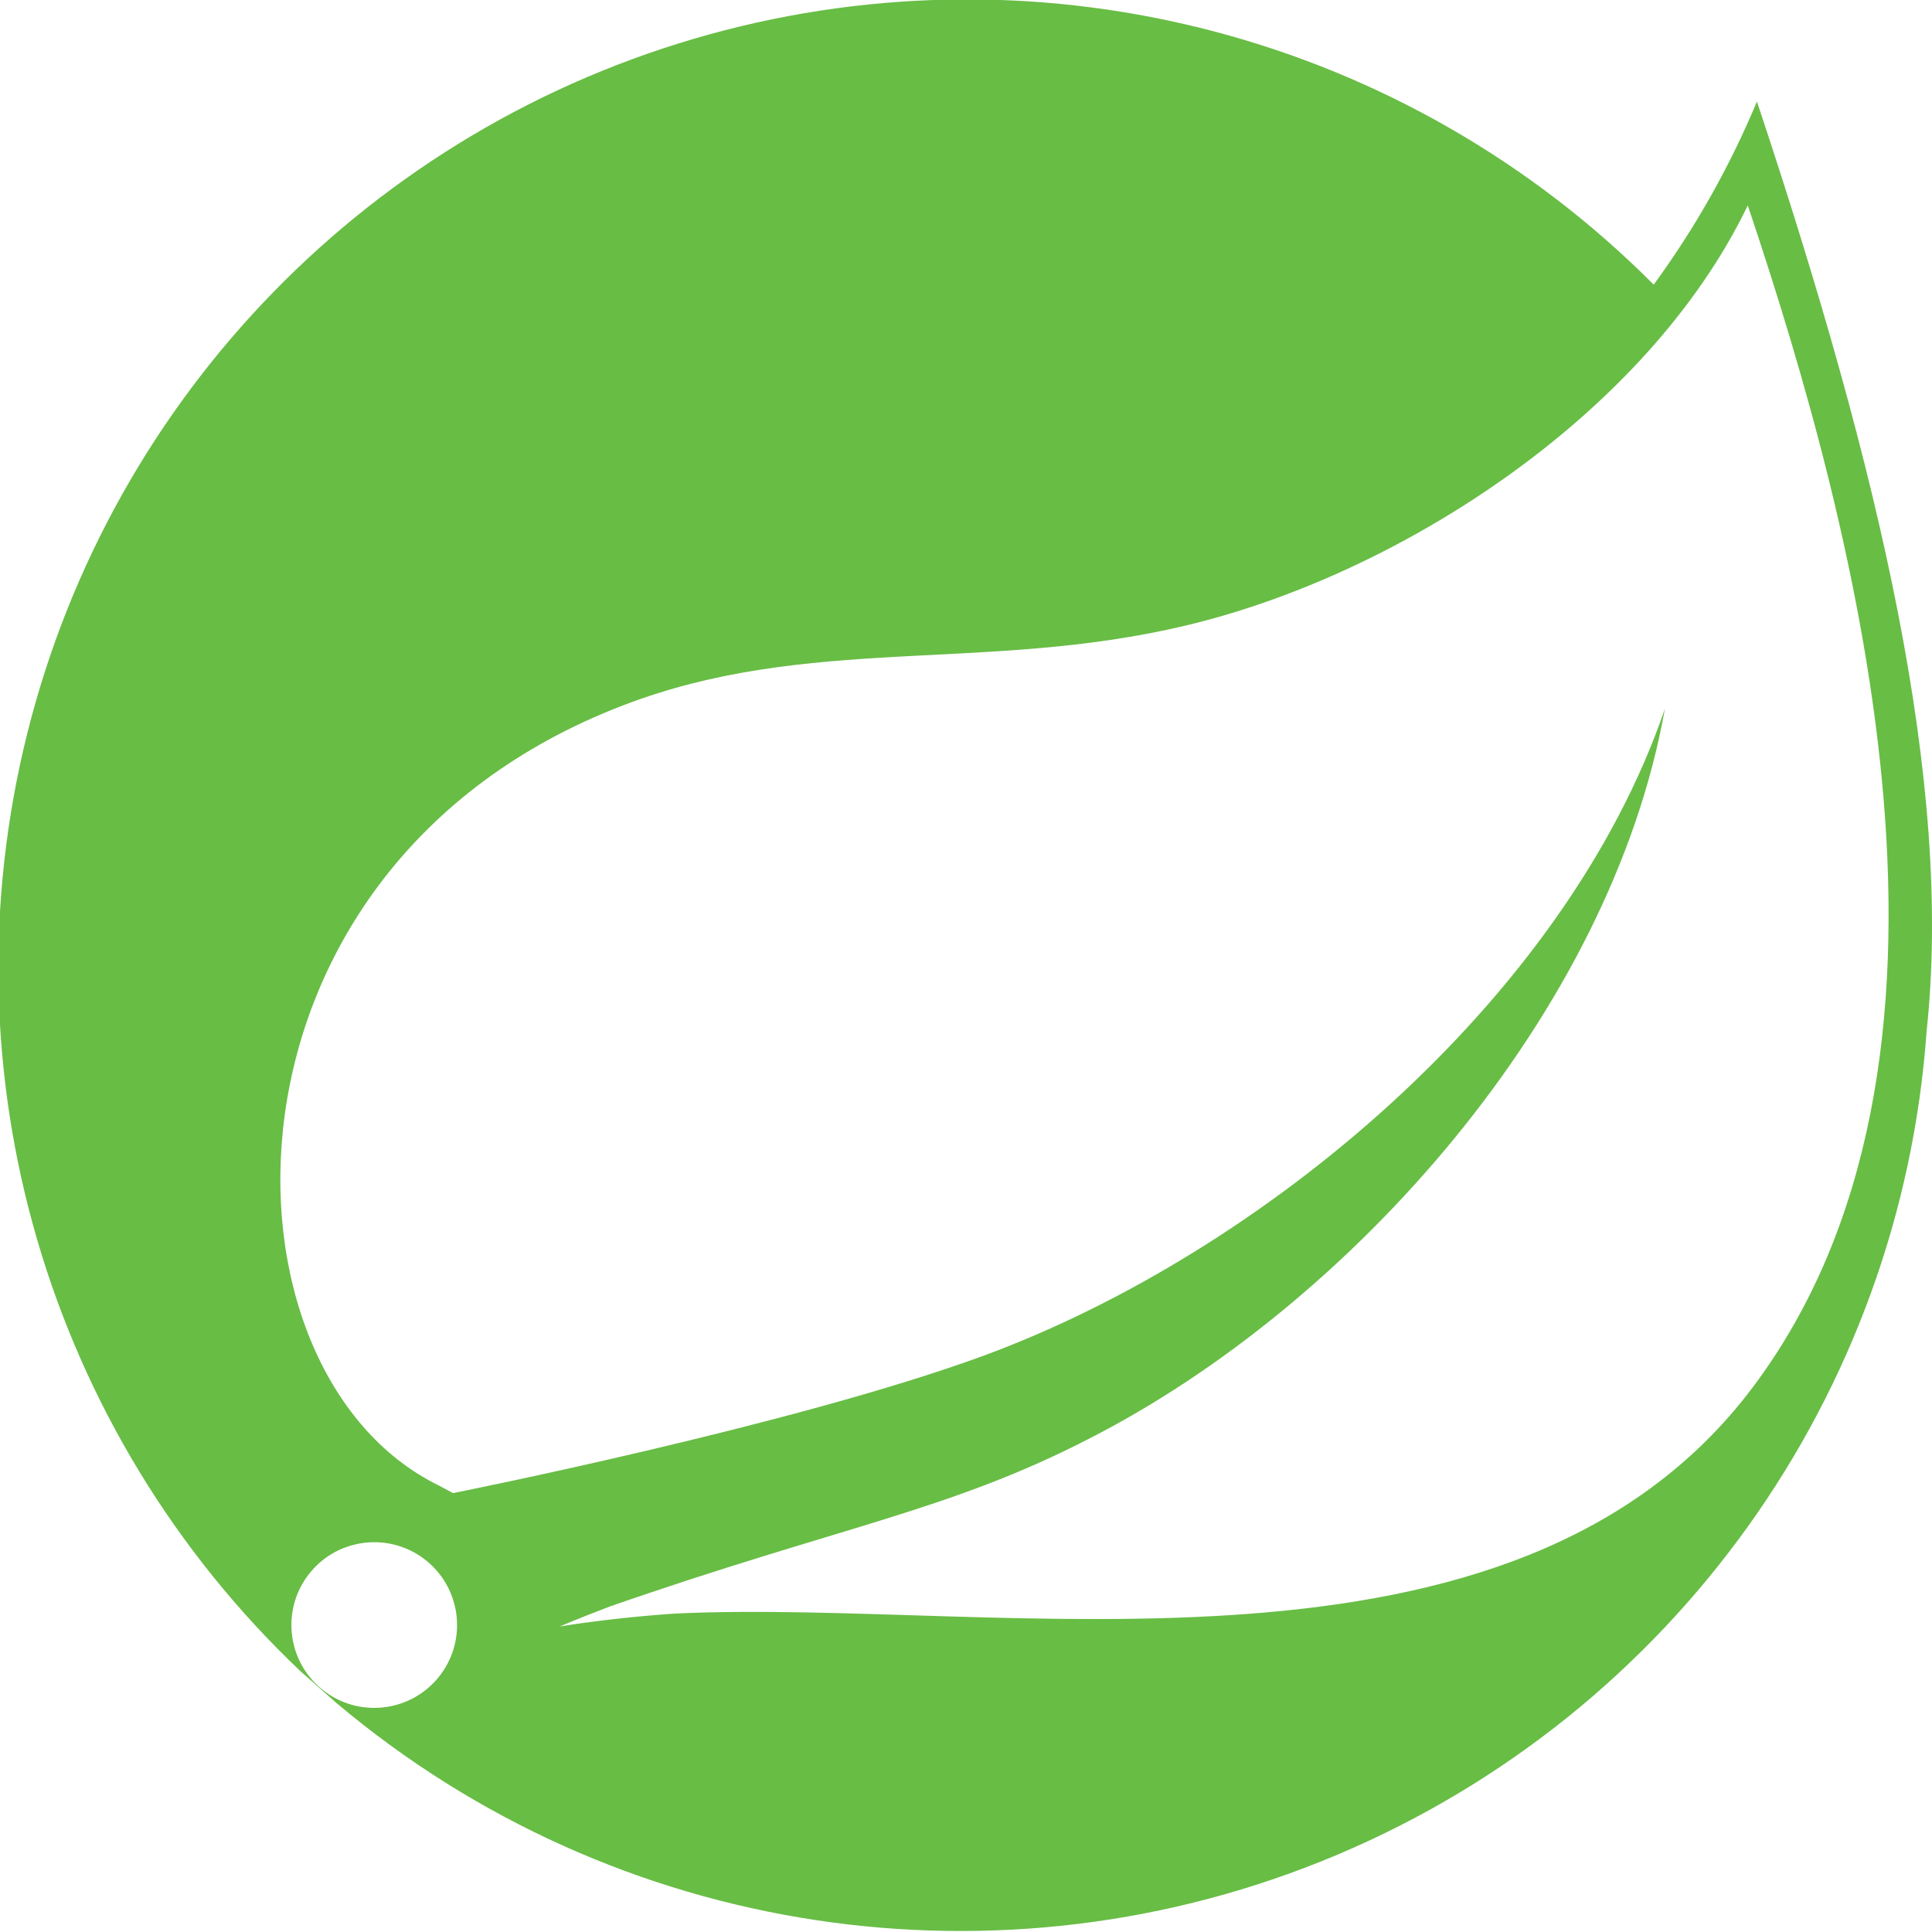
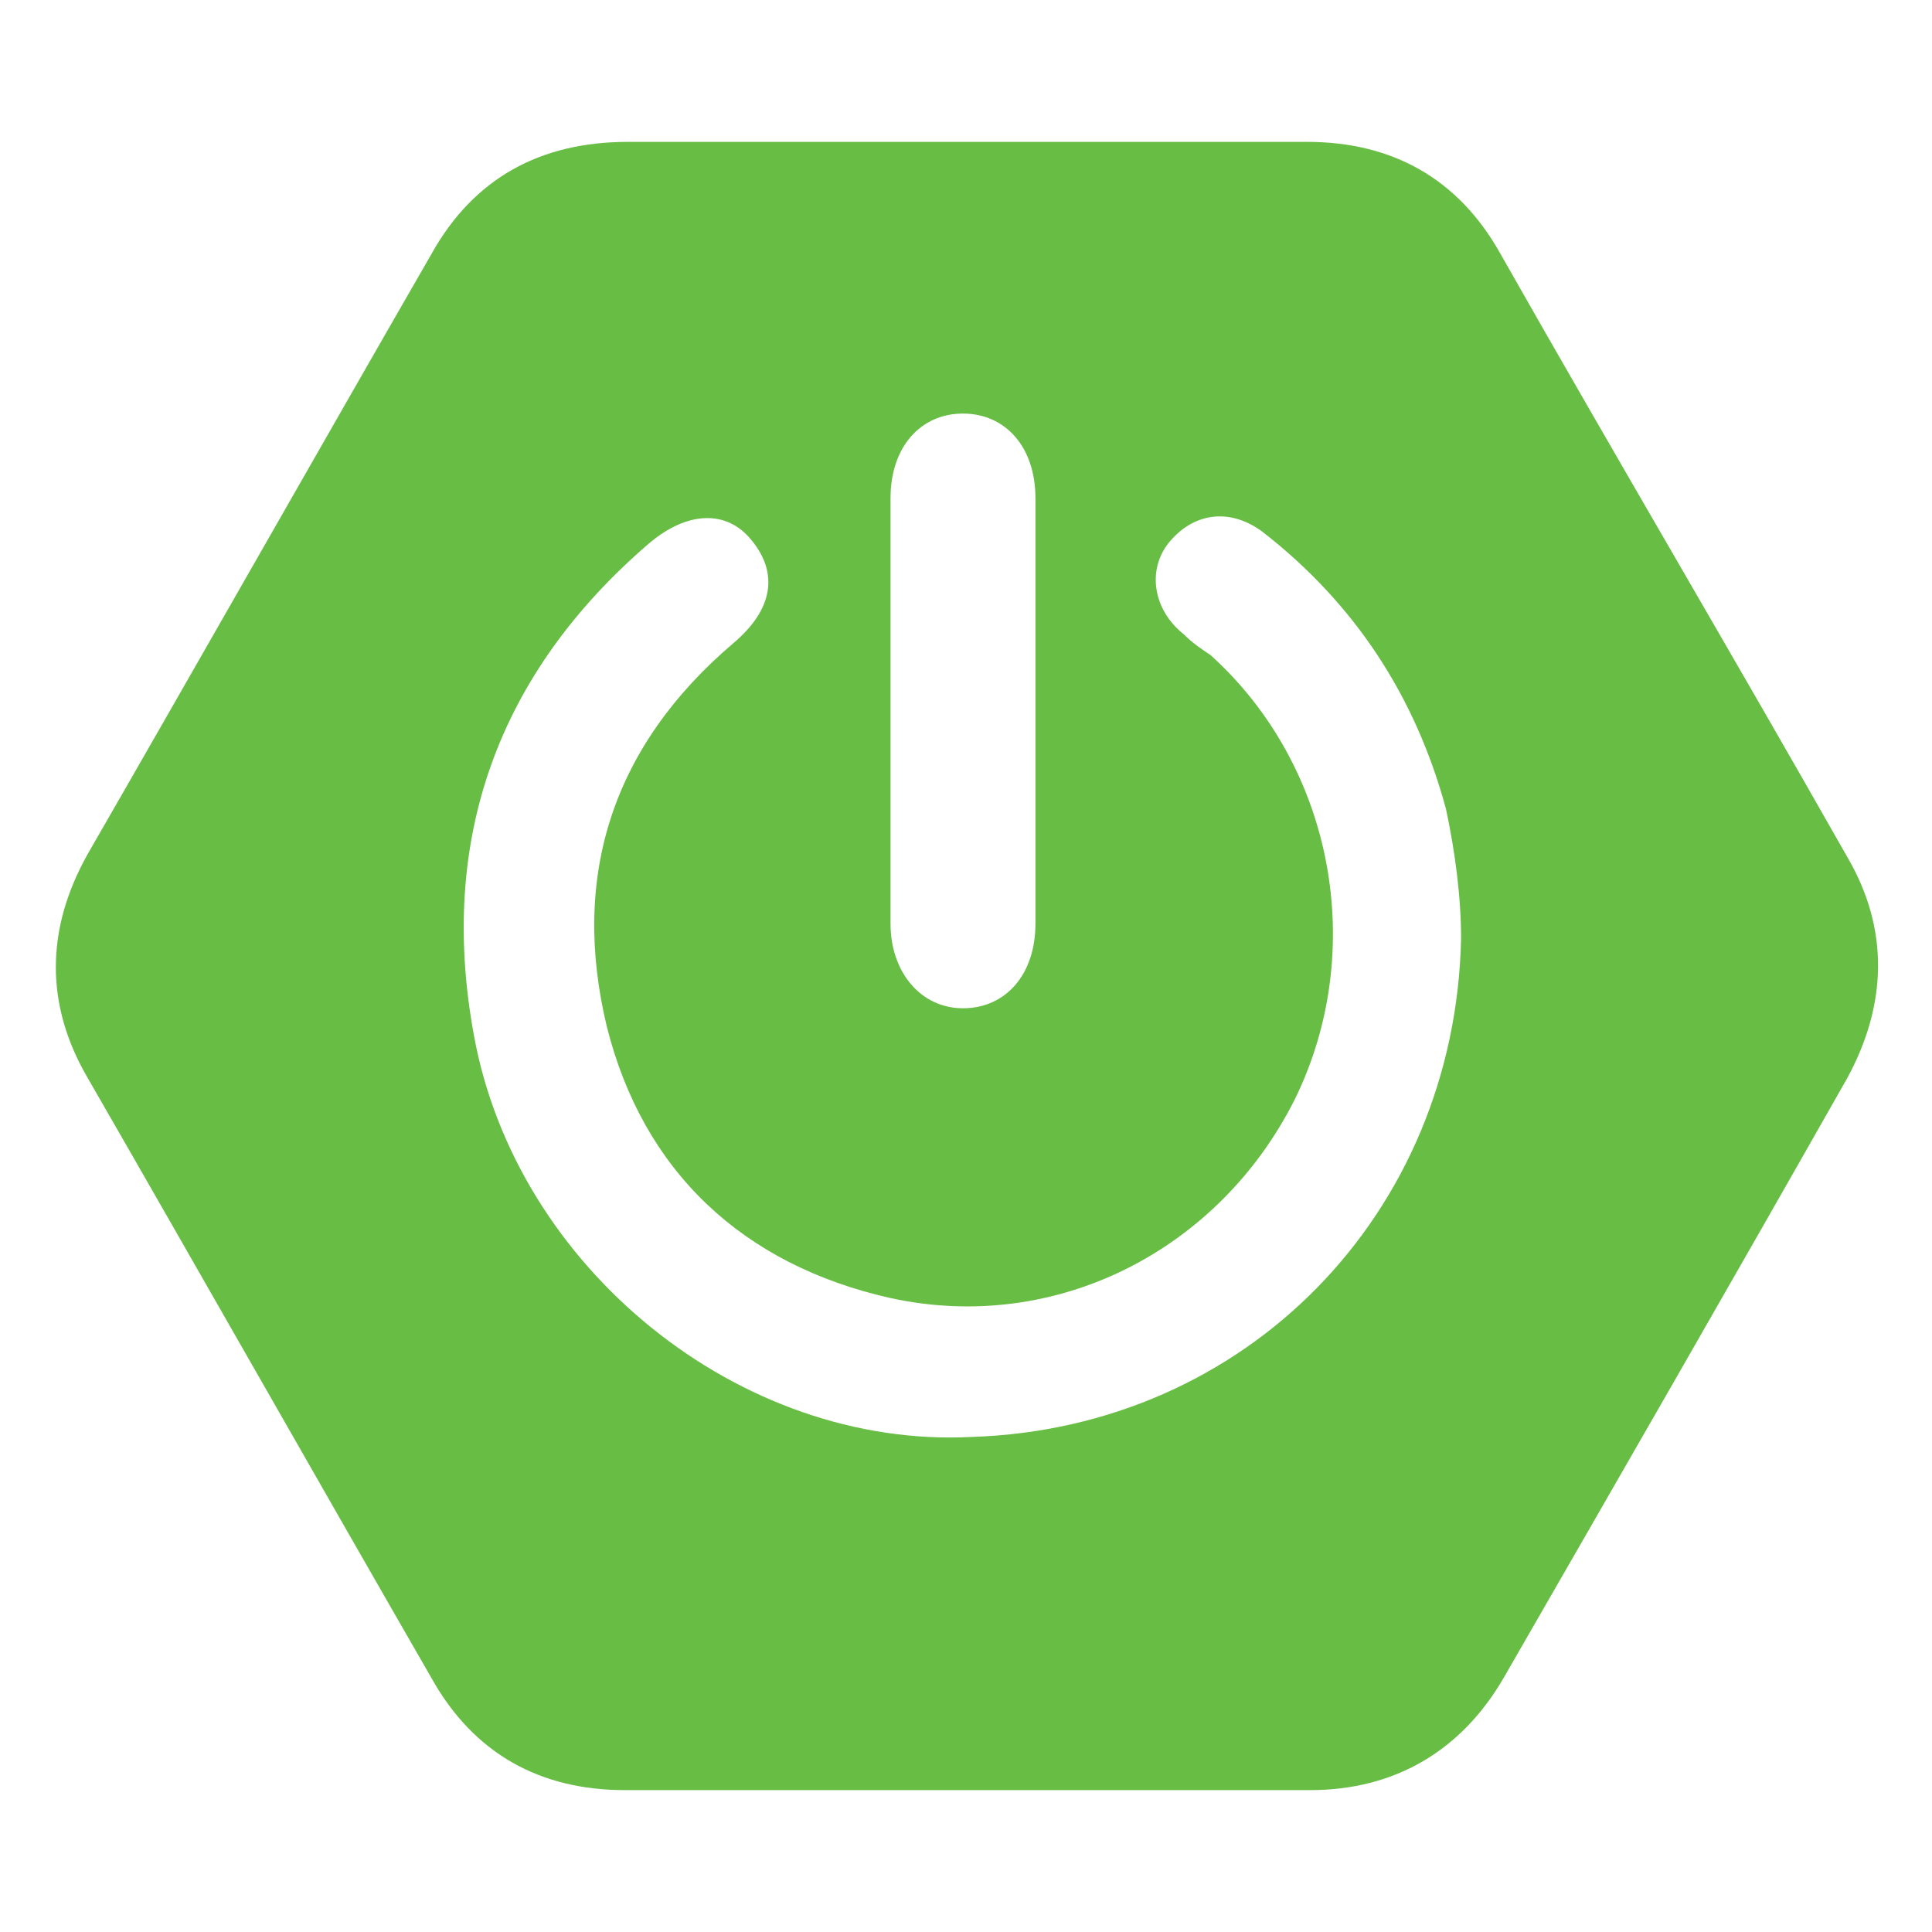
<svg xmlns="http://www.w3.org/2000/svg" width="64" height="64">
-   <path d="M58.2 3.365a29.503 29.503 0 0 1-3.419 6.064A32.094 32.094 0 1 0 9.965 55.372l1.186 1.047a32.08 32.08 0 0 0 52.67-22.253c.875-8.17-1.524-18.51-5.62-30.8zM14.53 55.558a2.744 2.744 0 1 1-.404-3.857 2.744 2.744 0 0 1 .404 3.857zm43.538-9.61c-7.92 10.55-24.83 6.99-35.672 7.502 0 0-1.922.113-3.857.43 0 0 .73-.31 1.663-.663 7.614-2.65 11.213-3.16 15.838-5.54 8.708-4.427 17.322-14.122 19.112-24.2-3.313 9.695-13.373 18.032-22.53 21.418-6.276 2.313-17.614 4.566-17.614 4.566l-.457-.245c-7.714-3.75-7.952-20.457 6.077-25.845 6.143-2.366 12.02-1.067 18.654-2.65 7.084-1.683 15.28-6.99 18.615-13.916 3.73 11.08 8.224 28.422.166 39.15z" fill="#68bd45" />
+   <path class="st0" d="M32,4.7c3.8,0,7.6,0,11.3,0c2.8,0,5,1.2,6.4,3.7c3.8,6.7,7.7,13.3,11.5,20c1.4,2.4,1.3,4.9,0,7.3  c-3.8,6.7-7.6,13.3-11.4,19.9c-1.4,2.4-3.6,3.7-6.4,3.7c-7.6,0-15.1,0-22.7,0c-2.8,0-5-1.2-6.4-3.7C10.5,49,6.7,42.3,2.9,35.7  c-1.4-2.4-1.4-4.9,0-7.4C6.7,21.7,10.5,15,14.3,8.4c1.4-2.5,3.6-3.7,6.5-3.7C24.5,4.7,28.2,4.7,32,4.7z M48.4,31.1  c0-1.4-0.2-2.9-0.5-4.3c-1-3.7-3-6.8-6.1-9.2c-1.1-0.8-2.3-0.6-3.1,0.4c-0.7,0.9-0.5,2.2,0.5,3c0.3,0.3,0.6,0.5,0.9,0.7  c4.1,3.7,5.2,9.8,2.8,14.7c-2.5,5-7.9,7.8-13.4,6.6c-4.9-1.1-8.2-4.2-9.4-9c-1.2-5,0.2-9.3,4.2-12.7c1.3-1.1,1.5-2.3,0.6-3.4  c-0.8-1-2.1-1-3.4,0.1c-5,4.3-7,9.8-5.8,16.3C17.1,42,24.5,48,32.2,47.6C41.3,47.3,48.2,40.2,48.4,31.1z M34.3,23.6  c0-2.4,0-4.7,0-7.1c0-1.7-1-2.8-2.4-2.8c-1.4,0-2.4,1.1-2.4,2.8c0,4.7,0,9.4,0,14.1c0,1.6,1,2.8,2.4,2.8c1.4,0,2.4-1.1,2.4-2.8  C34.3,28.3,34.3,25.9,34.3,23.6z" fill="#68bd45" />
</svg>
